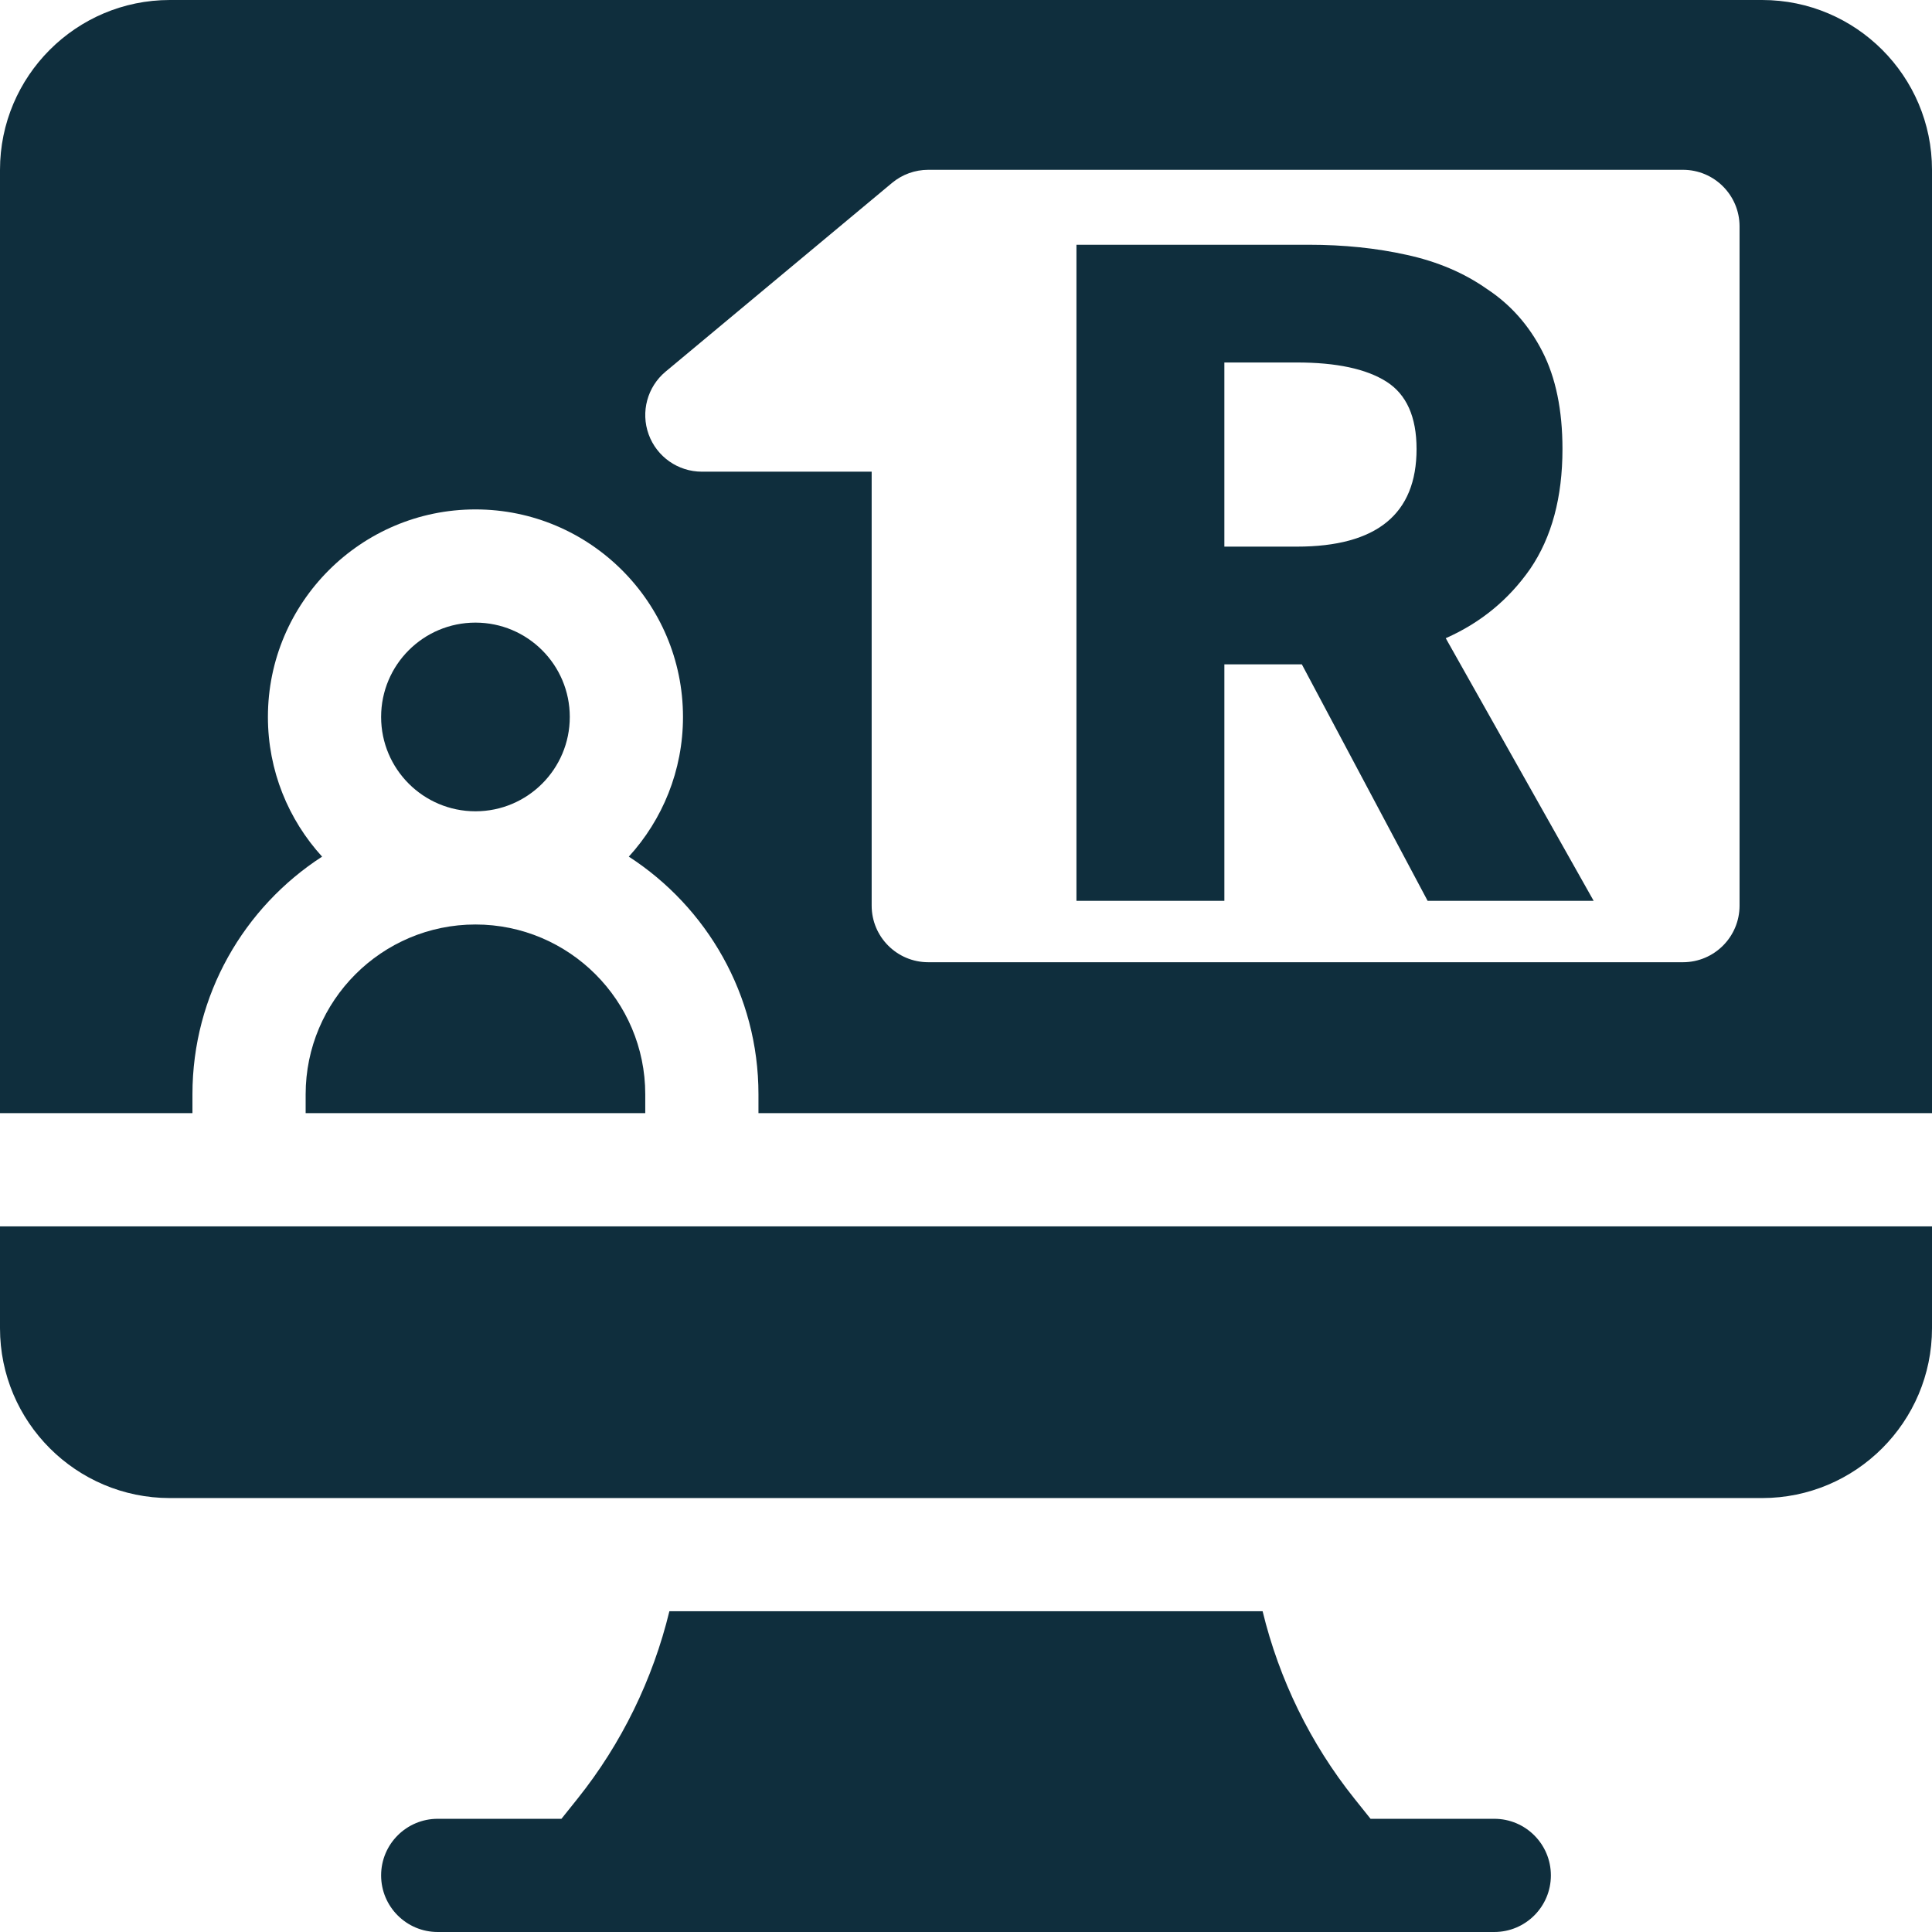
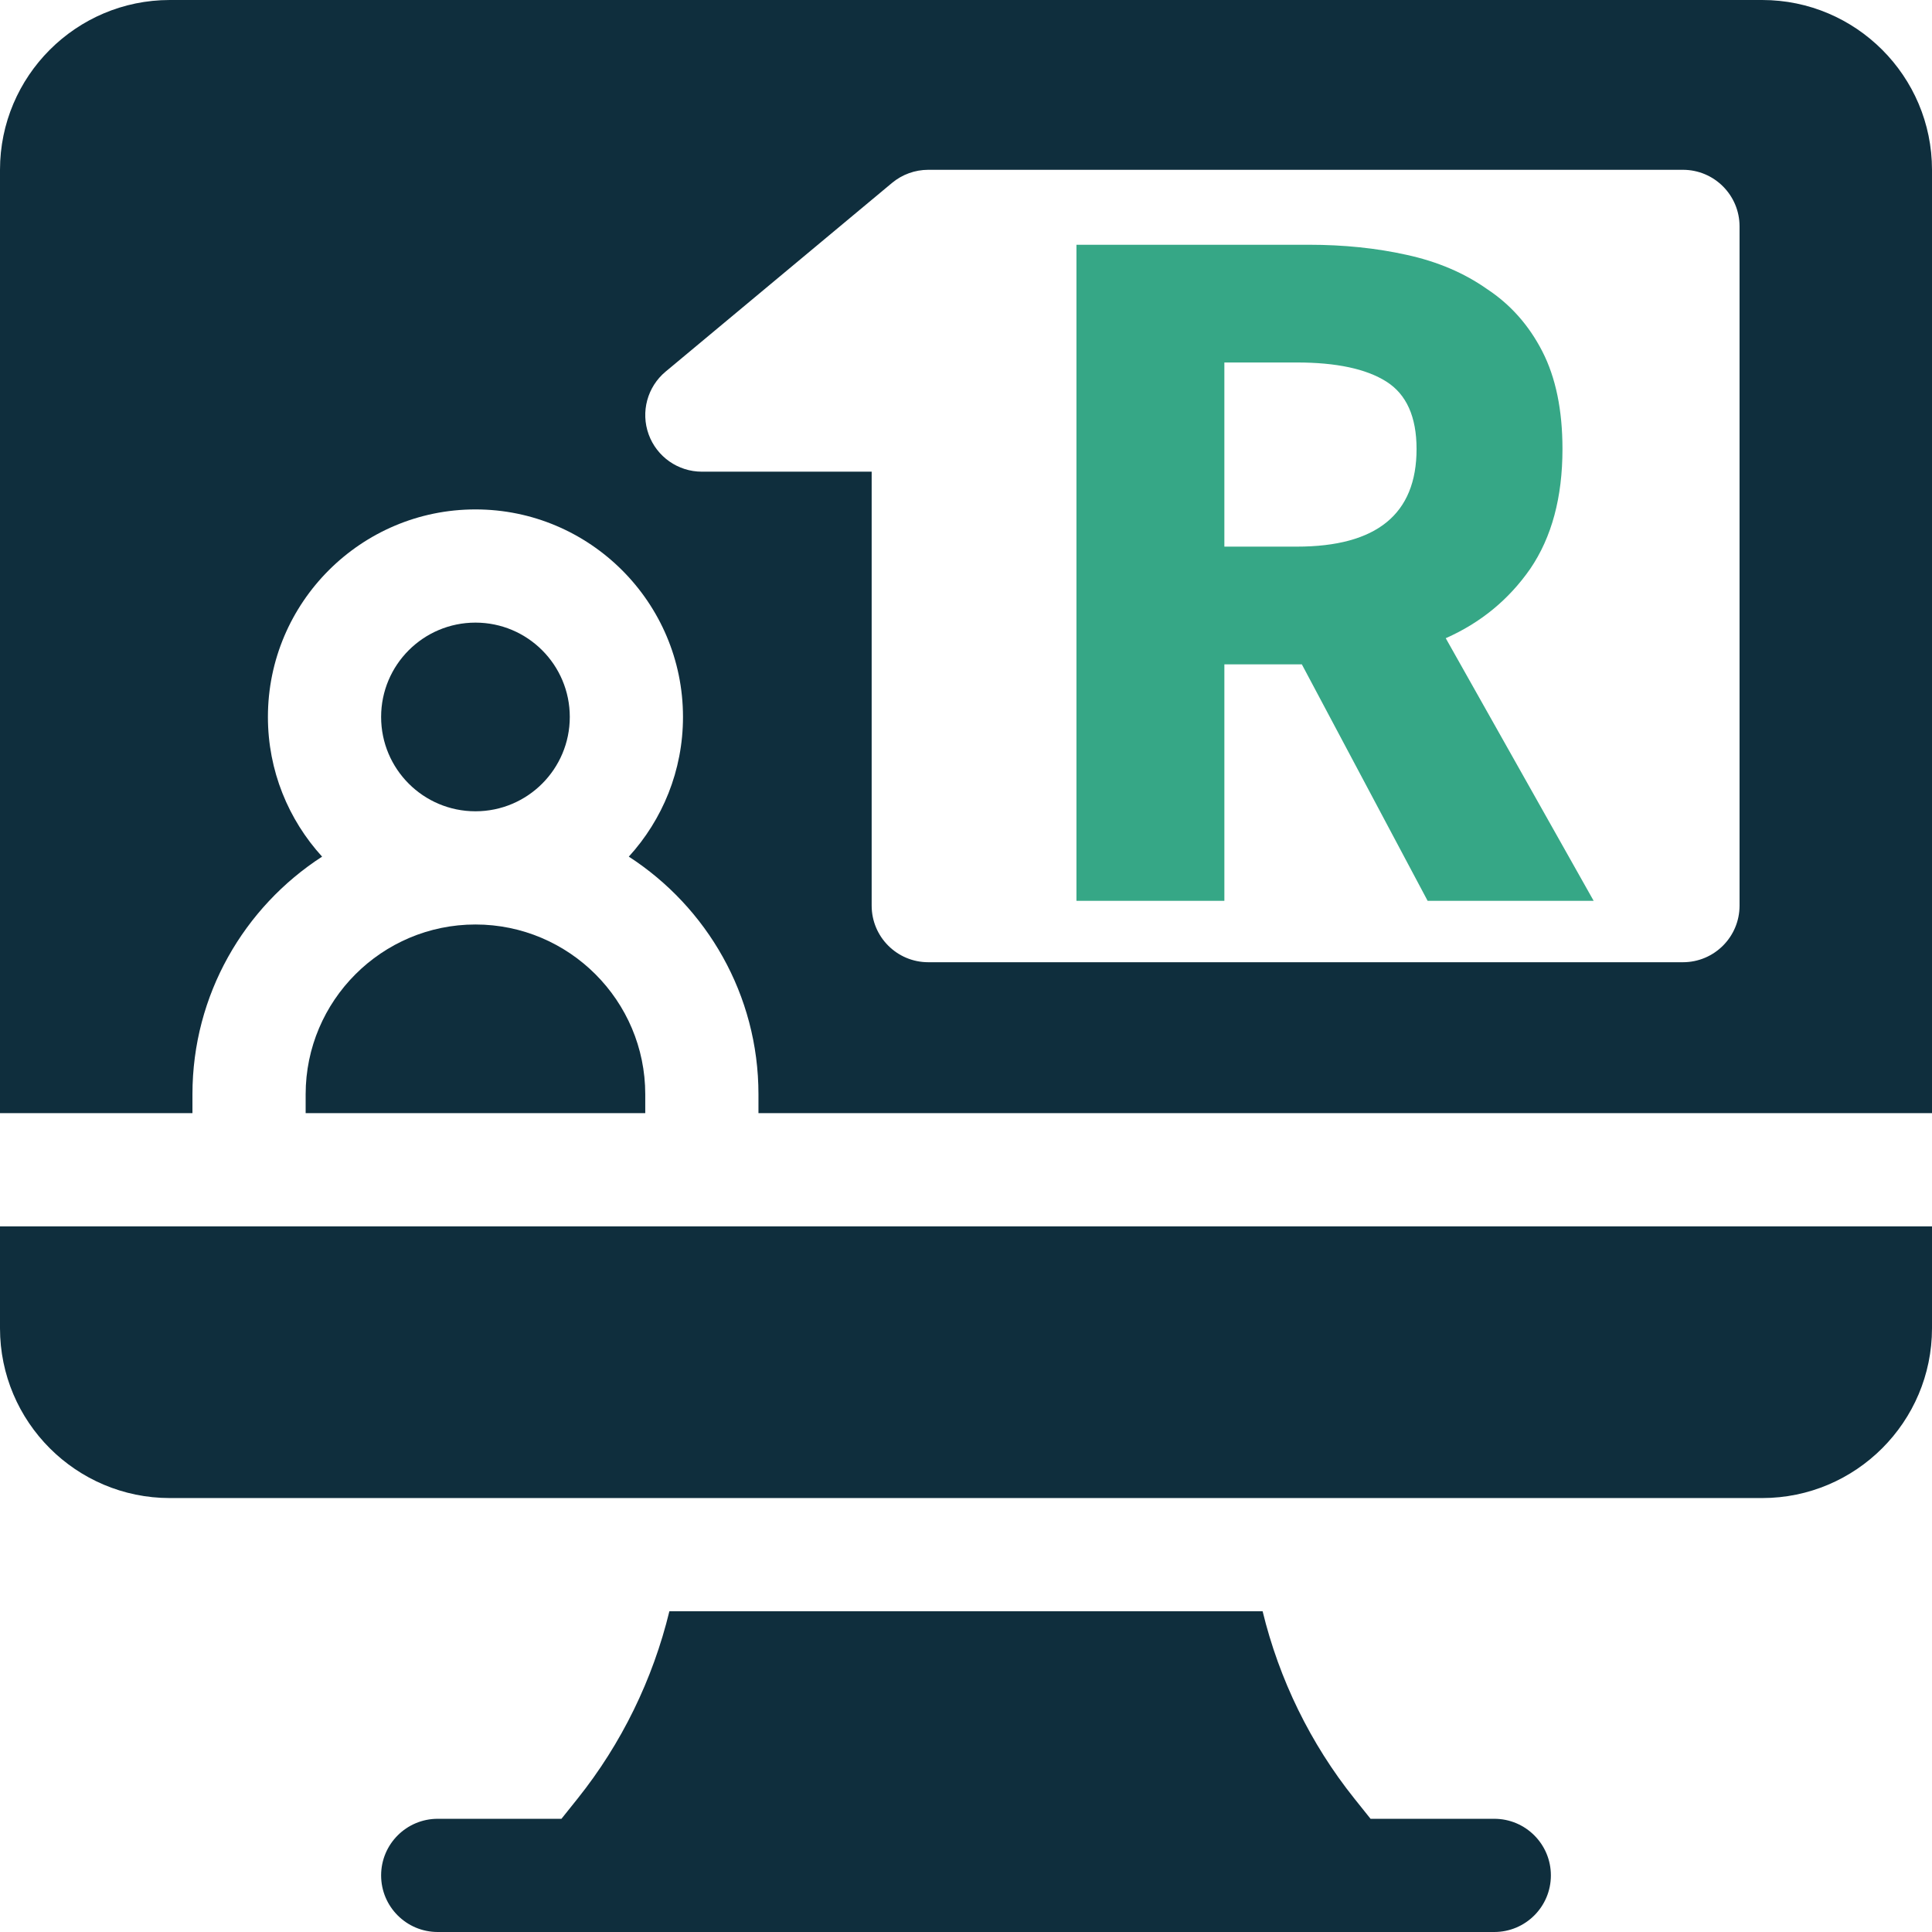
- <svg xmlns="http://www.w3.org/2000/svg" id="Capa_1" enable-background="new 0 0 512 512" height="512" viewBox="0 0 512 512" width="512" version="1.1">
+ <svg xmlns="http://www.w3.org/2000/svg" version="1.1" width="512" viewBox="0 0 512 512" height="512" enable-background="new 0 0 512 512" id="Capa_1">
  <defs id="defs19" />
  <g id="g14">
-     <g aria-label="R" id="text848" style="font-style:normal;font-weight:normal;font-size:40px;line-height:1.25;font-family:sans-serif;letter-spacing:0px;word-spacing:0px;fill:#0f2e3d;fill-opacity:1;stroke:none">
-       <path d="M 285.27,238.73 V 64.863 h 61.6 q 13.867,0 25.867,2.667 12.267,2.667 21.333,9.067 9.333,6.133 14.667,16.533 5.333,10.4 5.333,25.867 0,19.2 -8.533,31.733 -8.533,12.267 -22.4,18.4 l 39.2,69.6 h -44 l -33.333,-62.667 h -20.533 v 62.667 z m 39.2,-93.867 h 19.2 q 31.733,0 31.733,-25.867 0,-12.8 -8,-17.867 -8,-5.067 -23.733,-5.067 h -19.2 z" style="font-style:normal;font-variant:normal;font-weight:bold;font-stretch:normal;font-size:266.667px;font-family:'Source Code Pro';-inkscape-font-specification:'Source Code Pro Bold';fill:#0f2e3d;fill-opacity:1" id="path850" />
+     <g style="font-style:normal;font-weight:normal;font-size:40px;line-height:1.25;font-family:sans-serif;letter-spacing:0px;word-spacing:0px;fill:#36a786;fill-opacity:1;stroke:none" id="text848" aria-label="R">
+       <path id="path850" style="font-style:normal;font-variant:normal;font-weight:bold;font-stretch:normal;font-size:266.667px;font-family:'Source Code Pro';-inkscape-font-specification:'Source Code Pro Bold';fill:#36a786;fill-opacity:1" d="M 285.27,238.73 V 64.863 h 61.6 q 13.867,0 25.867,2.667 12.267,2.667 21.333,9.067 9.333,6.133 14.667,16.533 5.333,10.4 5.333,25.867 0,19.2 -8.533,31.733 -8.533,12.267 -22.4,18.4 l 39.2,69.6 h -44 l -33.333,-62.667 h -20.533 v 62.667 z m 39.2,-93.867 h 19.2 q 31.733,0 31.733,-25.867 0,-12.8 -8,-17.867 -8,-5.067 -23.733,-5.067 h -19.2 z" />
    </g>
-     <path d="m0 352c0 24.813 20.187 45 45 45h422c24.813 0 45-20.187 45-45v-27h-512z" id="path2" style="fill:#0f2e3d;fill-opacity:1" />
-     <path d="m396 482h-32.791l-4.262-5.327c-11.685-14.606-19.961-31.638-24.341-49.673h-157.213c-4.379 18.035-12.655 35.067-24.341 49.673l-4.261 5.327h-32.791c-8.284 0-15 6.716-15 15s6.716 15 15 15h280c8.284 0 15-6.716 15-15s-6.716-15-15-15z" id="path4" style="fill:#0f2e3d;fill-opacity:1" />
-     <circle cx="126" cy="190" r="25" id="circle6" style="fill:#0f2e3d;fill-opacity:1" />
-     <path d="m81 290v5h90v-5c0-24.813-20.187-45-45-45s-45 20.187-45 45z" id="path8" style="fill:#0f2e3d;fill-opacity:1" />
-     <path d="m467 0h-422c-24.813 0-45 20.187-45 45v250h51v-5c0-26.383 13.705-49.61 34.358-62.983-8.915-9.779-14.358-22.774-14.358-37.017 0-30.327 24.673-55 55-55s55 24.673 55 55c0 14.243-5.443 27.238-14.358 37.017 20.653 13.373 34.358 36.6 34.358 62.983v5h311v-250c0-24.813-20.187-45-45-45zm-6 240c0 8.284-6.716 15-15 15h-200c-8.284 0-15-6.716-15-15v-115h-45c-6.315 0-11.954-3.955-14.104-9.894s-.35-12.587 4.501-16.63l60-50c2.696-2.246 6.094-3.476 9.603-3.476h200c8.284 0 15 6.716 15 15z" id="path12" style="fill:#0f2e3d;fill-opacity:1" />
+     <path style="fill:#0f2e3d;fill-opacity:1" id="path2" d="m0 352c0 24.813 20.187 45 45 45h422c24.813 0 45-20.187 45-45v-27h-512z" />
+     <path style="fill:#0f2e3d;fill-opacity:1" id="path4" d="m396 482h-32.791l-4.262-5.327c-11.685-14.606-19.961-31.638-24.341-49.673h-157.213c-4.379 18.035-12.655 35.067-24.341 49.673l-4.261 5.327h-32.791c-8.284 0-15 6.716-15 15s6.716 15 15 15h280c8.284 0 15-6.716 15-15s-6.716-15-15-15z" />
+     <circle style="fill:#0f2e3d;fill-opacity:1" id="circle6" r="25" cy="190" cx="126" />
+     <path style="fill:#0f2e3d;fill-opacity:1" id="path8" d="m81 290v5h90v-5c0-24.813-20.187-45-45-45s-45 20.187-45 45z" />
+     <path style="fill:#0f2e3d;fill-opacity:1" id="path12" d="m467 0h-422c-24.813 0-45 20.187-45 45v250h51v-5c0-26.383 13.705-49.61 34.358-62.983-8.915-9.779-14.358-22.774-14.358-37.017 0-30.327 24.673-55 55-55s55 24.673 55 55c0 14.243-5.443 27.238-14.358 37.017 20.653 13.373 34.358 36.6 34.358 62.983v5h311v-250c0-24.813-20.187-45-45-45zm-6 240c0 8.284-6.716 15-15 15h-200c-8.284 0-15-6.716-15-15v-115h-45c-6.315 0-11.954-3.955-14.104-9.894s-.35-12.587 4.501-16.63l60-50c2.696-2.246 6.094-3.476 9.603-3.476h200c8.284 0 15 6.716 15 15z" />
  </g>
</svg>
